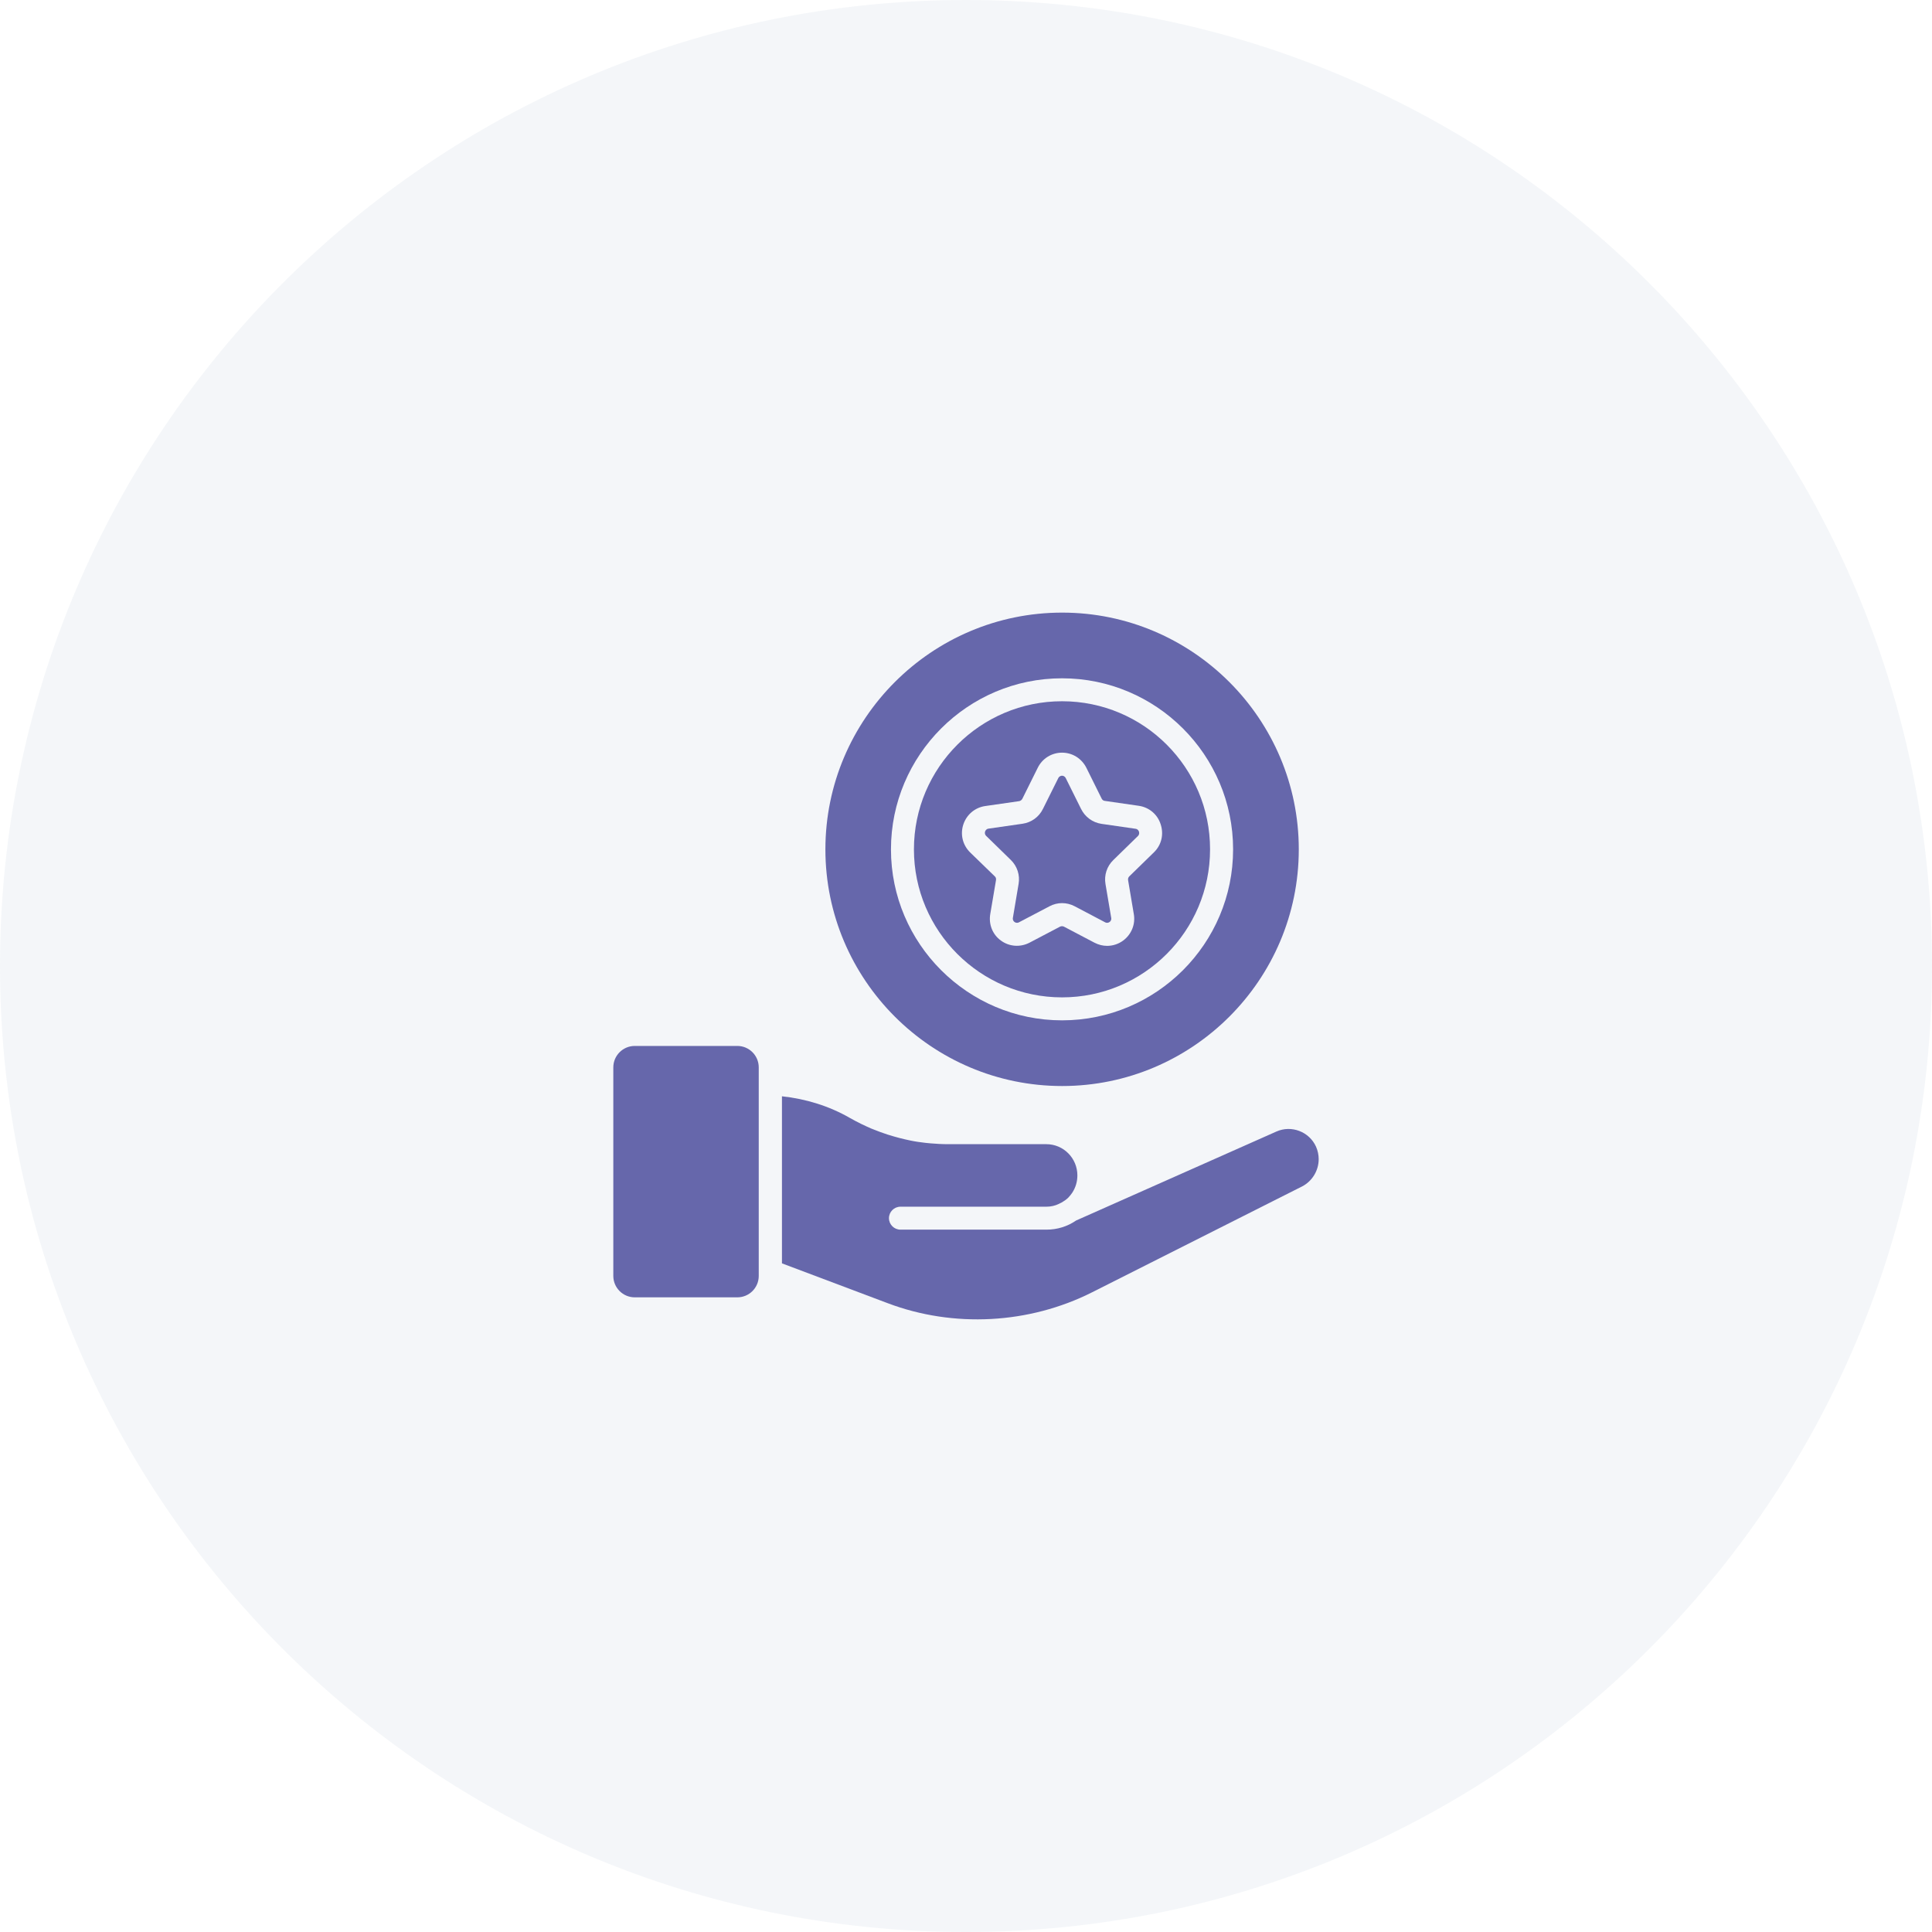
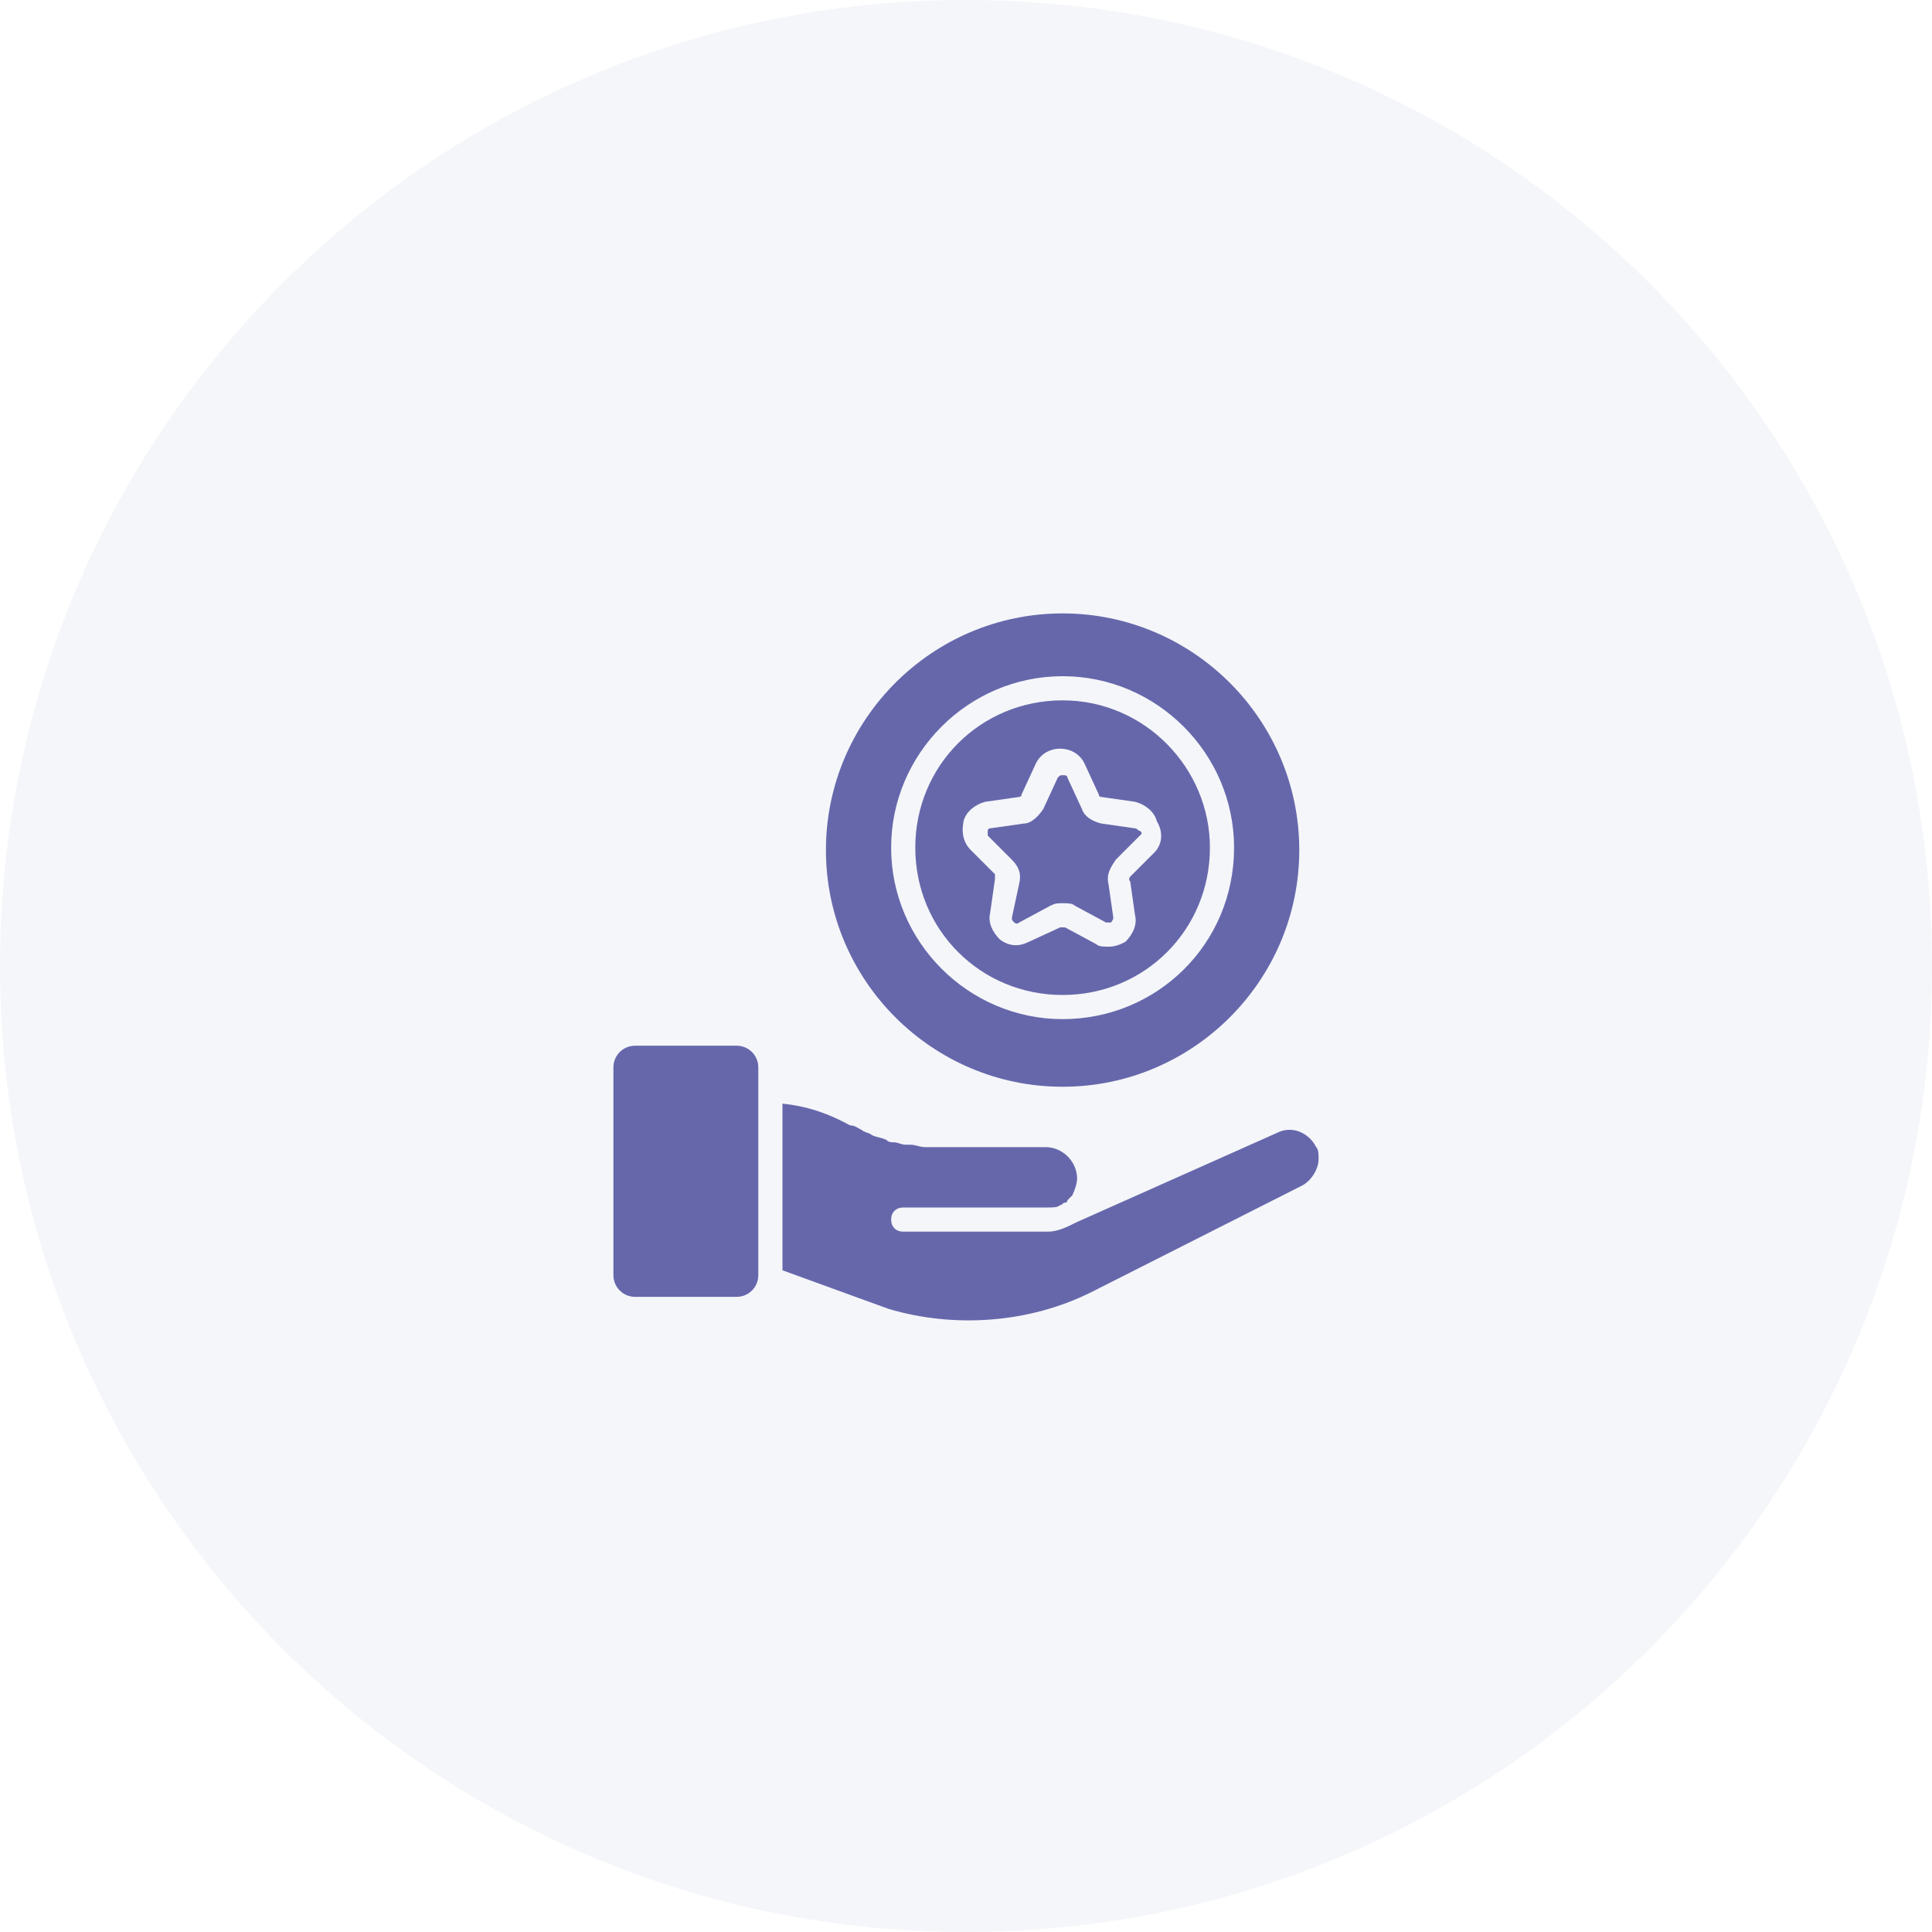
- <svg xmlns="http://www.w3.org/2000/svg" width="80" height="80" viewBox="0 0 80 80" fill="none">
-   <path opacity="0.1" d="M40 80C62.091 80 80 62.091 80 40C80 17.909 62.091 0 40 0C17.909 0 0 17.909 0 40C0 62.091 17.909 80 40 80Z" fill="#8EA6C1" />
-   <path d="M45.222 53.511L53.916 49.128C54.333 48.914 54.604 48.473 54.604 47.998C54.604 47.824 54.566 47.644 54.493 47.479C54.212 46.859 53.475 46.578 52.854 46.854L44.558 50.539C44.2 50.786 43.778 50.917 43.332 50.917H37.286C37.024 50.917 36.81 50.704 36.81 50.442C36.81 50.18 37.024 49.967 37.286 49.967H43.327C43.511 49.967 43.686 49.928 43.846 49.85C43.85 49.85 43.85 49.845 43.855 49.845C43.928 49.816 43.986 49.778 44.054 49.734C44.069 49.724 44.078 49.715 44.093 49.71C44.146 49.671 44.195 49.632 44.238 49.589C44.297 49.525 44.35 49.462 44.398 49.39C44.539 49.176 44.612 48.929 44.612 48.672C44.612 47.955 44.035 47.378 43.327 47.378H39.244C39.007 47.378 38.774 47.363 38.536 47.344C38.469 47.339 38.396 47.329 38.328 47.324C38.115 47.3 37.906 47.271 37.698 47.227C37.625 47.213 37.552 47.193 37.48 47.179C37.315 47.14 37.155 47.101 36.995 47.053C36.907 47.029 36.825 47.004 36.738 46.975C36.534 46.907 36.33 46.834 36.132 46.752C36.117 46.747 36.098 46.742 36.083 46.733C35.947 46.675 35.812 46.611 35.671 46.544C35.666 46.544 35.661 46.539 35.661 46.539C35.501 46.461 35.346 46.379 35.191 46.291C34.333 45.797 33.368 45.501 32.379 45.395V52.313L36.757 53.962C39.487 54.995 42.614 54.825 45.222 53.511Z" fill="#6667AB" />
-   <path d="M30.531 43.31H26.284C25.794 43.31 25.396 43.708 25.396 44.198V52.833C25.396 53.323 25.794 53.72 26.284 53.72H30.531C31.021 53.72 31.418 53.323 31.418 52.833V52.668C31.418 52.663 31.418 52.654 31.418 52.649V44.867C31.418 44.862 31.418 44.862 31.418 44.857C31.418 44.852 31.418 44.852 31.418 44.847V44.198C31.418 43.708 31.021 43.31 30.531 43.31Z" fill="#6667AB" />
-   <path d="M43.977 29.037C40.598 29.037 37.844 31.786 37.844 35.17C37.844 38.55 40.593 41.299 43.977 41.299C47.361 41.299 50.106 38.55 50.106 35.17C50.11 31.786 47.361 29.037 43.977 29.037ZM47.783 35.292L46.76 36.29C46.721 36.329 46.702 36.383 46.712 36.446L46.949 37.852C47.022 38.273 46.852 38.69 46.508 38.947C46.309 39.093 46.077 39.166 45.844 39.166C45.664 39.166 45.49 39.122 45.32 39.035L44.055 38.37C44.006 38.346 43.943 38.346 43.895 38.37L42.629 39.035C42.246 39.233 41.79 39.2 41.446 38.947C41.097 38.695 40.932 38.273 41.005 37.847L41.242 36.446C41.252 36.387 41.238 36.329 41.194 36.29L40.171 35.297C39.861 34.991 39.754 34.55 39.89 34.138C40.026 33.73 40.37 33.44 40.792 33.377L42.207 33.173C42.256 33.163 42.309 33.124 42.333 33.076L42.969 31.796C43.158 31.408 43.546 31.166 43.977 31.166C44.409 31.166 44.792 31.408 44.986 31.796L45.616 33.066C45.64 33.12 45.693 33.158 45.747 33.163L47.158 33.367C47.584 33.43 47.929 33.721 48.059 34.128C48.2 34.55 48.093 34.991 47.783 35.292Z" fill="#6667AB" />
-   <path d="M43.981 25.367C38.575 25.367 34.178 29.77 34.178 35.171C34.178 40.572 38.575 44.97 43.981 44.97C49.383 44.97 53.78 40.572 53.78 35.171C53.78 29.77 49.383 25.367 43.981 25.367ZM43.977 42.25C40.074 42.25 36.893 39.074 36.893 35.171C36.893 31.268 40.069 28.087 43.977 28.087C47.88 28.087 51.06 31.263 51.06 35.171C51.06 39.074 47.884 42.25 43.977 42.25Z" fill="#6667AB" />
-   <path d="M47.022 34.318L45.611 34.114C45.243 34.06 44.928 33.828 44.763 33.493L44.132 32.223C44.089 32.136 44.016 32.121 43.977 32.121C43.938 32.121 43.866 32.136 43.822 32.218L43.187 33.493C43.027 33.823 42.712 34.056 42.343 34.109L40.928 34.313C40.84 34.327 40.806 34.39 40.792 34.429C40.777 34.468 40.767 34.545 40.835 34.613L41.854 35.607C42.12 35.864 42.241 36.237 42.178 36.601L41.941 38.007C41.926 38.099 41.975 38.153 42.009 38.177C42.043 38.201 42.106 38.235 42.193 38.191L43.458 37.527C43.623 37.44 43.798 37.396 43.977 37.396C44.157 37.396 44.336 37.44 44.501 37.527L45.761 38.191C45.844 38.235 45.912 38.201 45.946 38.177C45.98 38.153 46.028 38.099 46.014 38.012L45.776 36.606C45.713 36.242 45.834 35.869 46.101 35.612L47.119 34.618C47.187 34.55 47.172 34.477 47.163 34.439C47.148 34.395 47.114 34.332 47.022 34.318Z" fill="#6667AB" />
+ <svg xmlns="http://www.w3.org/2000/svg" xml:space="preserve" id="Layer_1" x="0" y="0" style="enable-background:new 0 0 80 80" version="1.1" viewBox="0 0 80 80">
+   <style>
+         .st1 {
+             fill: #6667ab
+         }
+     </style>
+   <path d="M40 80c22.1 0 40-17.9 40-40S62.1 0 40 0 0 17.9 0 40s17.9 40 40 40z" style="opacity:.1;fill:#8ea6c1;enable-background:new" />
+   <path d="m45.2 53.5 8.7-4.4c.4-.2.7-.7.7-1.1 0-.2 0-.4-.1-.5-.3-.6-1-.9-1.6-.6l-8.3 3.7c-.4.2-.8.4-1.2.4h-6c-.3 0-.5-.2-.5-.5s.2-.5.5-.5h6c.2 0 .4 0 .5-.1.1 0 .1-.1.2-.1s.1-.1.1-.1l.2-.2c.1-.2.2-.5.2-.7 0-.7-.6-1.3-1.3-1.3h-5c-.2 0-.4-.1-.6-.1h-.2c-.2 0-.3-.1-.5-.1-.1 0-.2 0-.3-.1-.2-.1-.4-.1-.6-.2-.1-.1-.3-.1-.4-.2-.2-.1-.3-.2-.5-.2-.9-.5-1.8-.8-2.8-.9v6.9l4.4 1.6c2.7.8 5.8.6 8.4-.7zM30.5 43.3h-4.2c-.5 0-.9.4-.9.9v8.6c0 .5.4.9.9.9h4.2c.5 0 .9-.4.9-.9v-8.6c0-.5-.4-.9-.9-.9zM44 29c-3.4 0-6.1 2.7-6.1 6.1 0 3.4 2.7 6.1 6.1 6.1 3.4 0 6.1-2.7 6.1-6.1 0-3.3-2.7-6.1-6.1-6.1zm3.8 6.3-1 1s-.1.1 0 .2l.2 1.4c.1.4-.1.8-.4 1.1-.2.1-.4.2-.7.2-.2 0-.4 0-.5-.1l-1.3-.7h-.2l-1.3.6c-.4.2-.8.2-1.2-.1-.3-.3-.5-.7-.4-1.1l.2-1.4v-.2l-1-1c-.3-.3-.4-.7-.3-1.2.1-.4.5-.7.9-.8l1.4-.2s.1 0 .1-.1l.6-1.3c.2-.4.6-.6 1-.6s.8.2 1 .6l.6 1.3c0 .1.1.1.1.1l1.4.2c.4.1.8.4.9.8.3.5.2 1-.1 1.3z" class="st1" />
+   <path d="M44 25.4c-5.4 0-9.8 4.4-9.8 9.8S38.6 45 44 45s9.8-4.4 9.8-9.8-4.4-9.8-9.8-9.8zm0 16.8c-3.9 0-7.1-3.2-7.1-7.1 0-3.9 3.2-7.1 7.1-7.1 3.9 0 7.1 3.2 7.1 7.1 0 4-3.2 7.1-7.1 7.1z" class="st1" />
+   <path d="m47 34.3-1.4-.2c-.4-.1-.7-.3-.8-.6l-.6-1.3c0-.1-.1-.1-.2-.1s-.1 0-.2.1l-.6 1.3c-.2.3-.5.6-.8.6l-1.4.2c-.1 0-.1.1-.1.1v.2l1 1c.3.3.4.6.3 1l-.3 1.4c0 .1 0 .1.1.2 0 0 .1.1.2 0l1.3-.7c.2-.1.3-.1.5-.1s.4 0 .5.1l1.3.7h.2s.1-.1.1-.2l-.2-1.4c-.1-.4.1-.7.3-1l1-1c.1-.1.1-.1 0-.2-.1 0-.1-.1-.2-.1z" class="st1" />
</svg>
